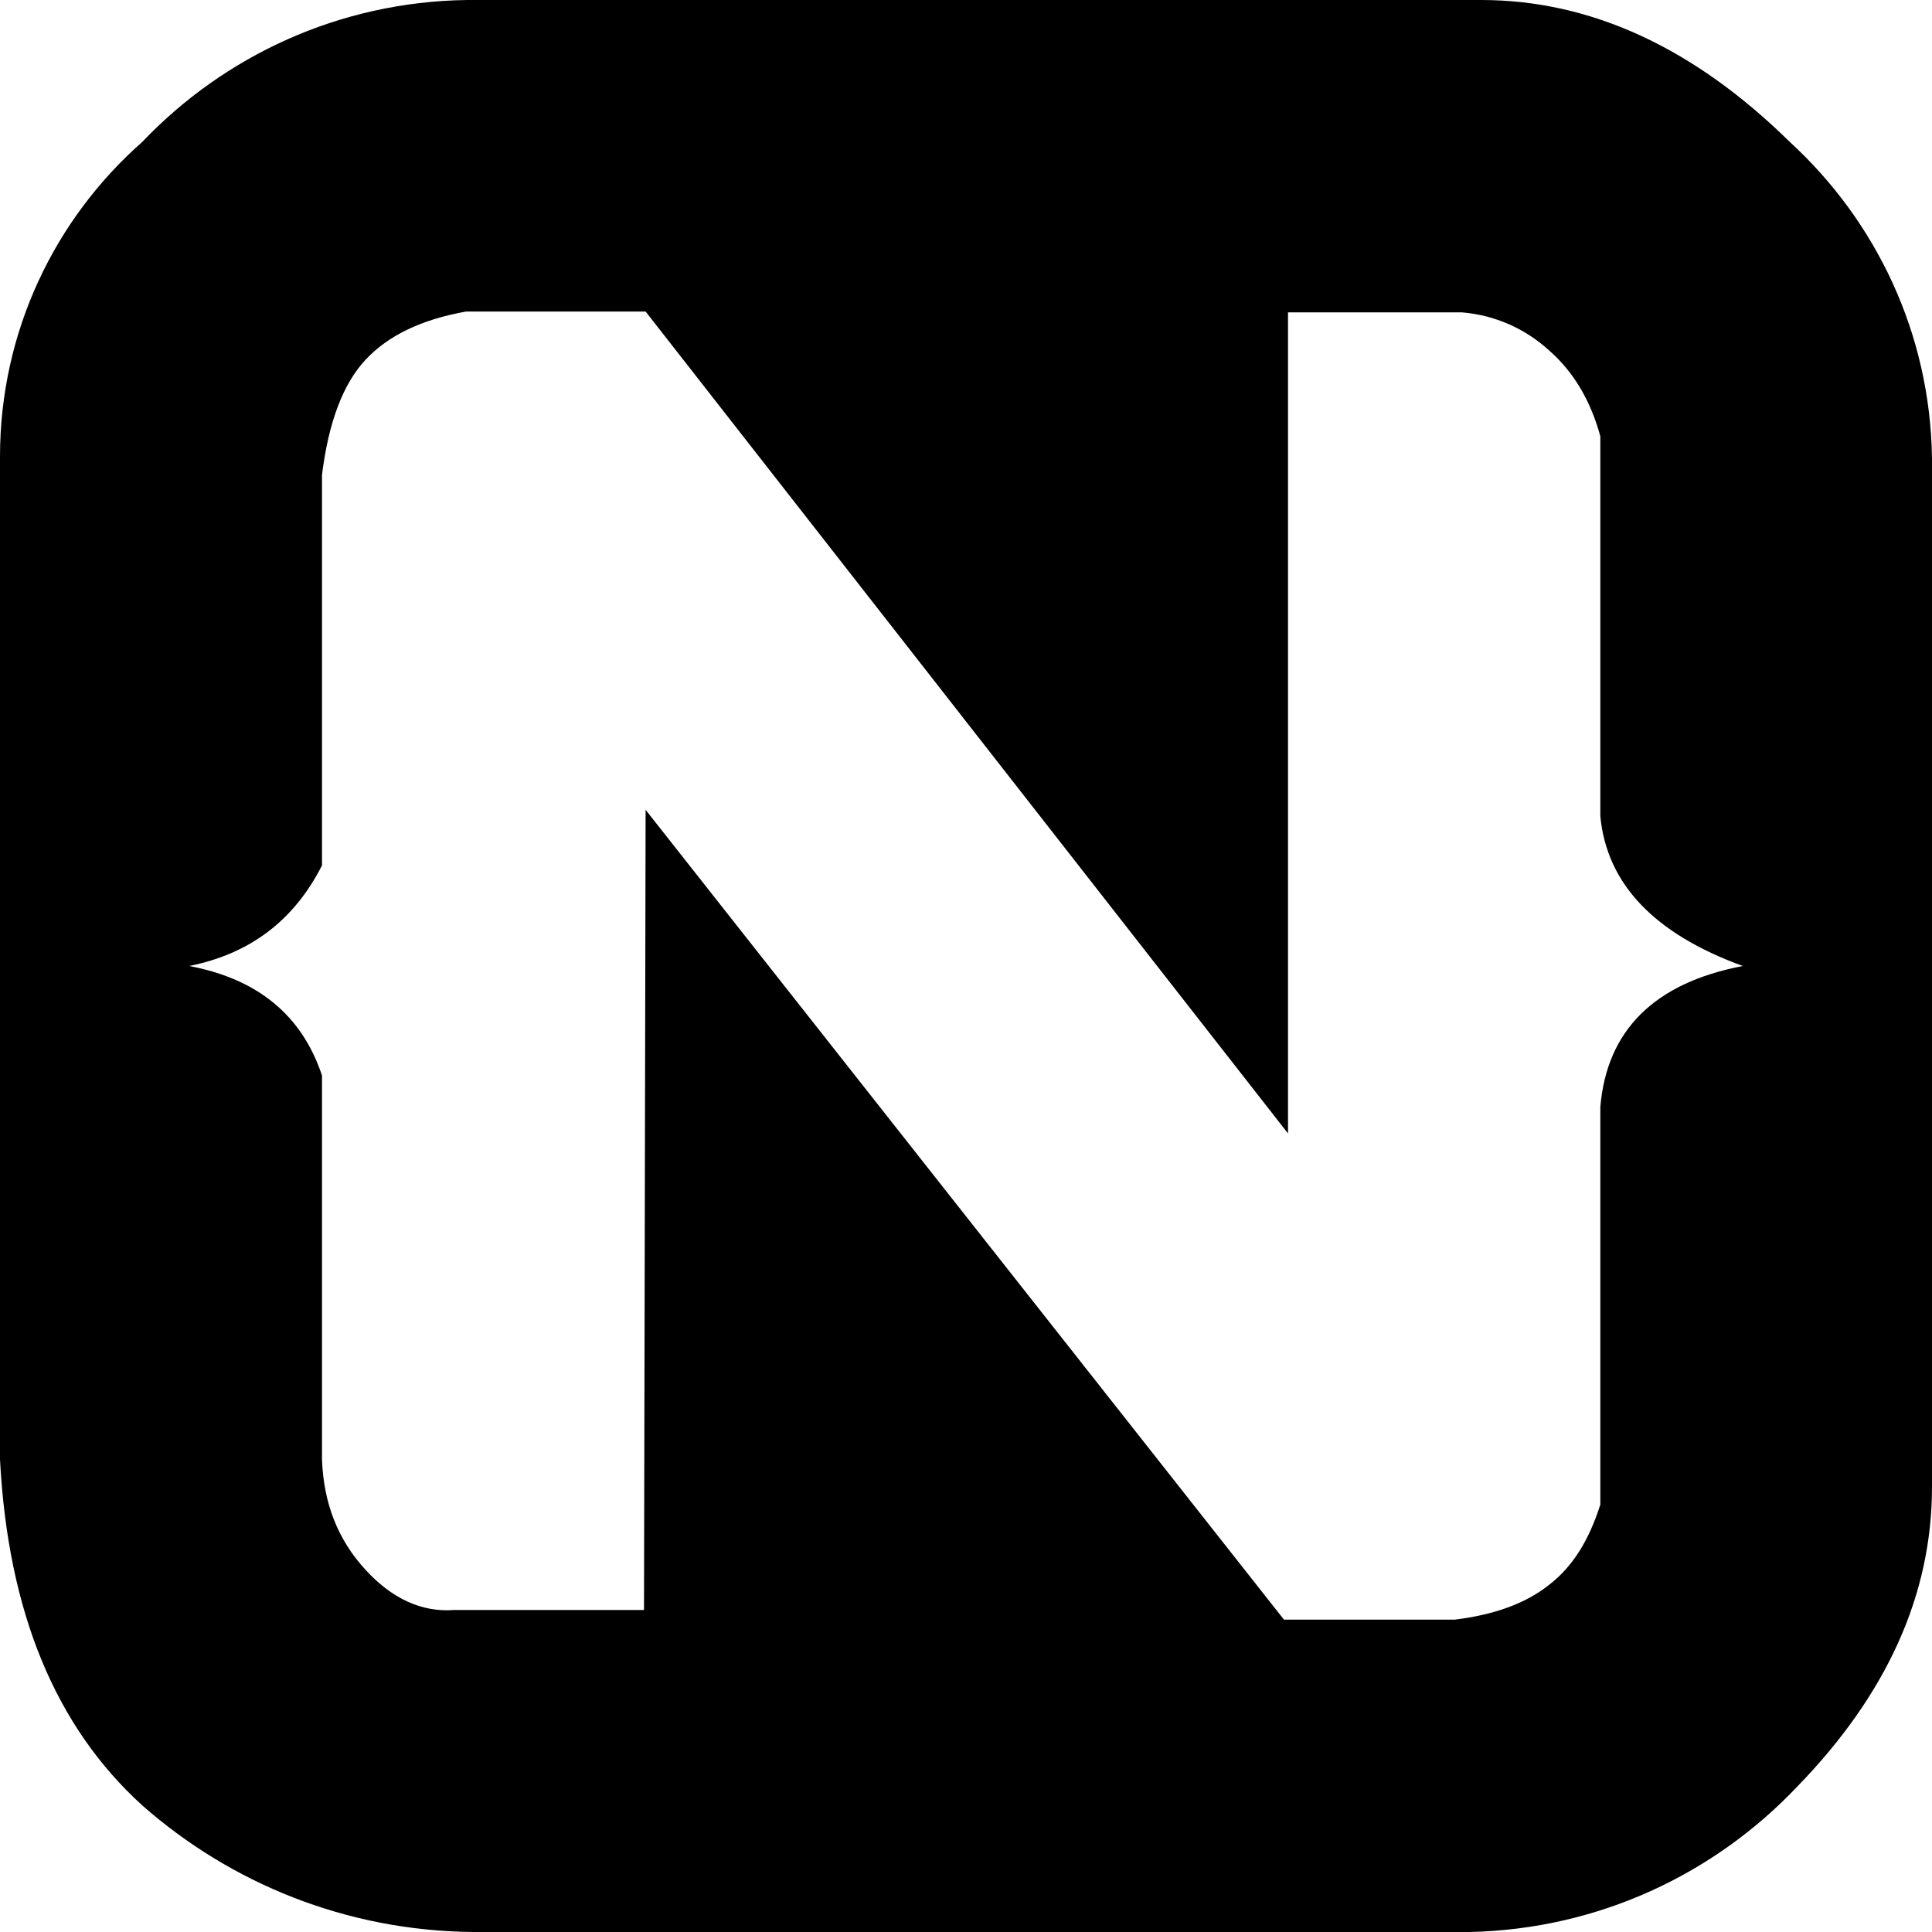
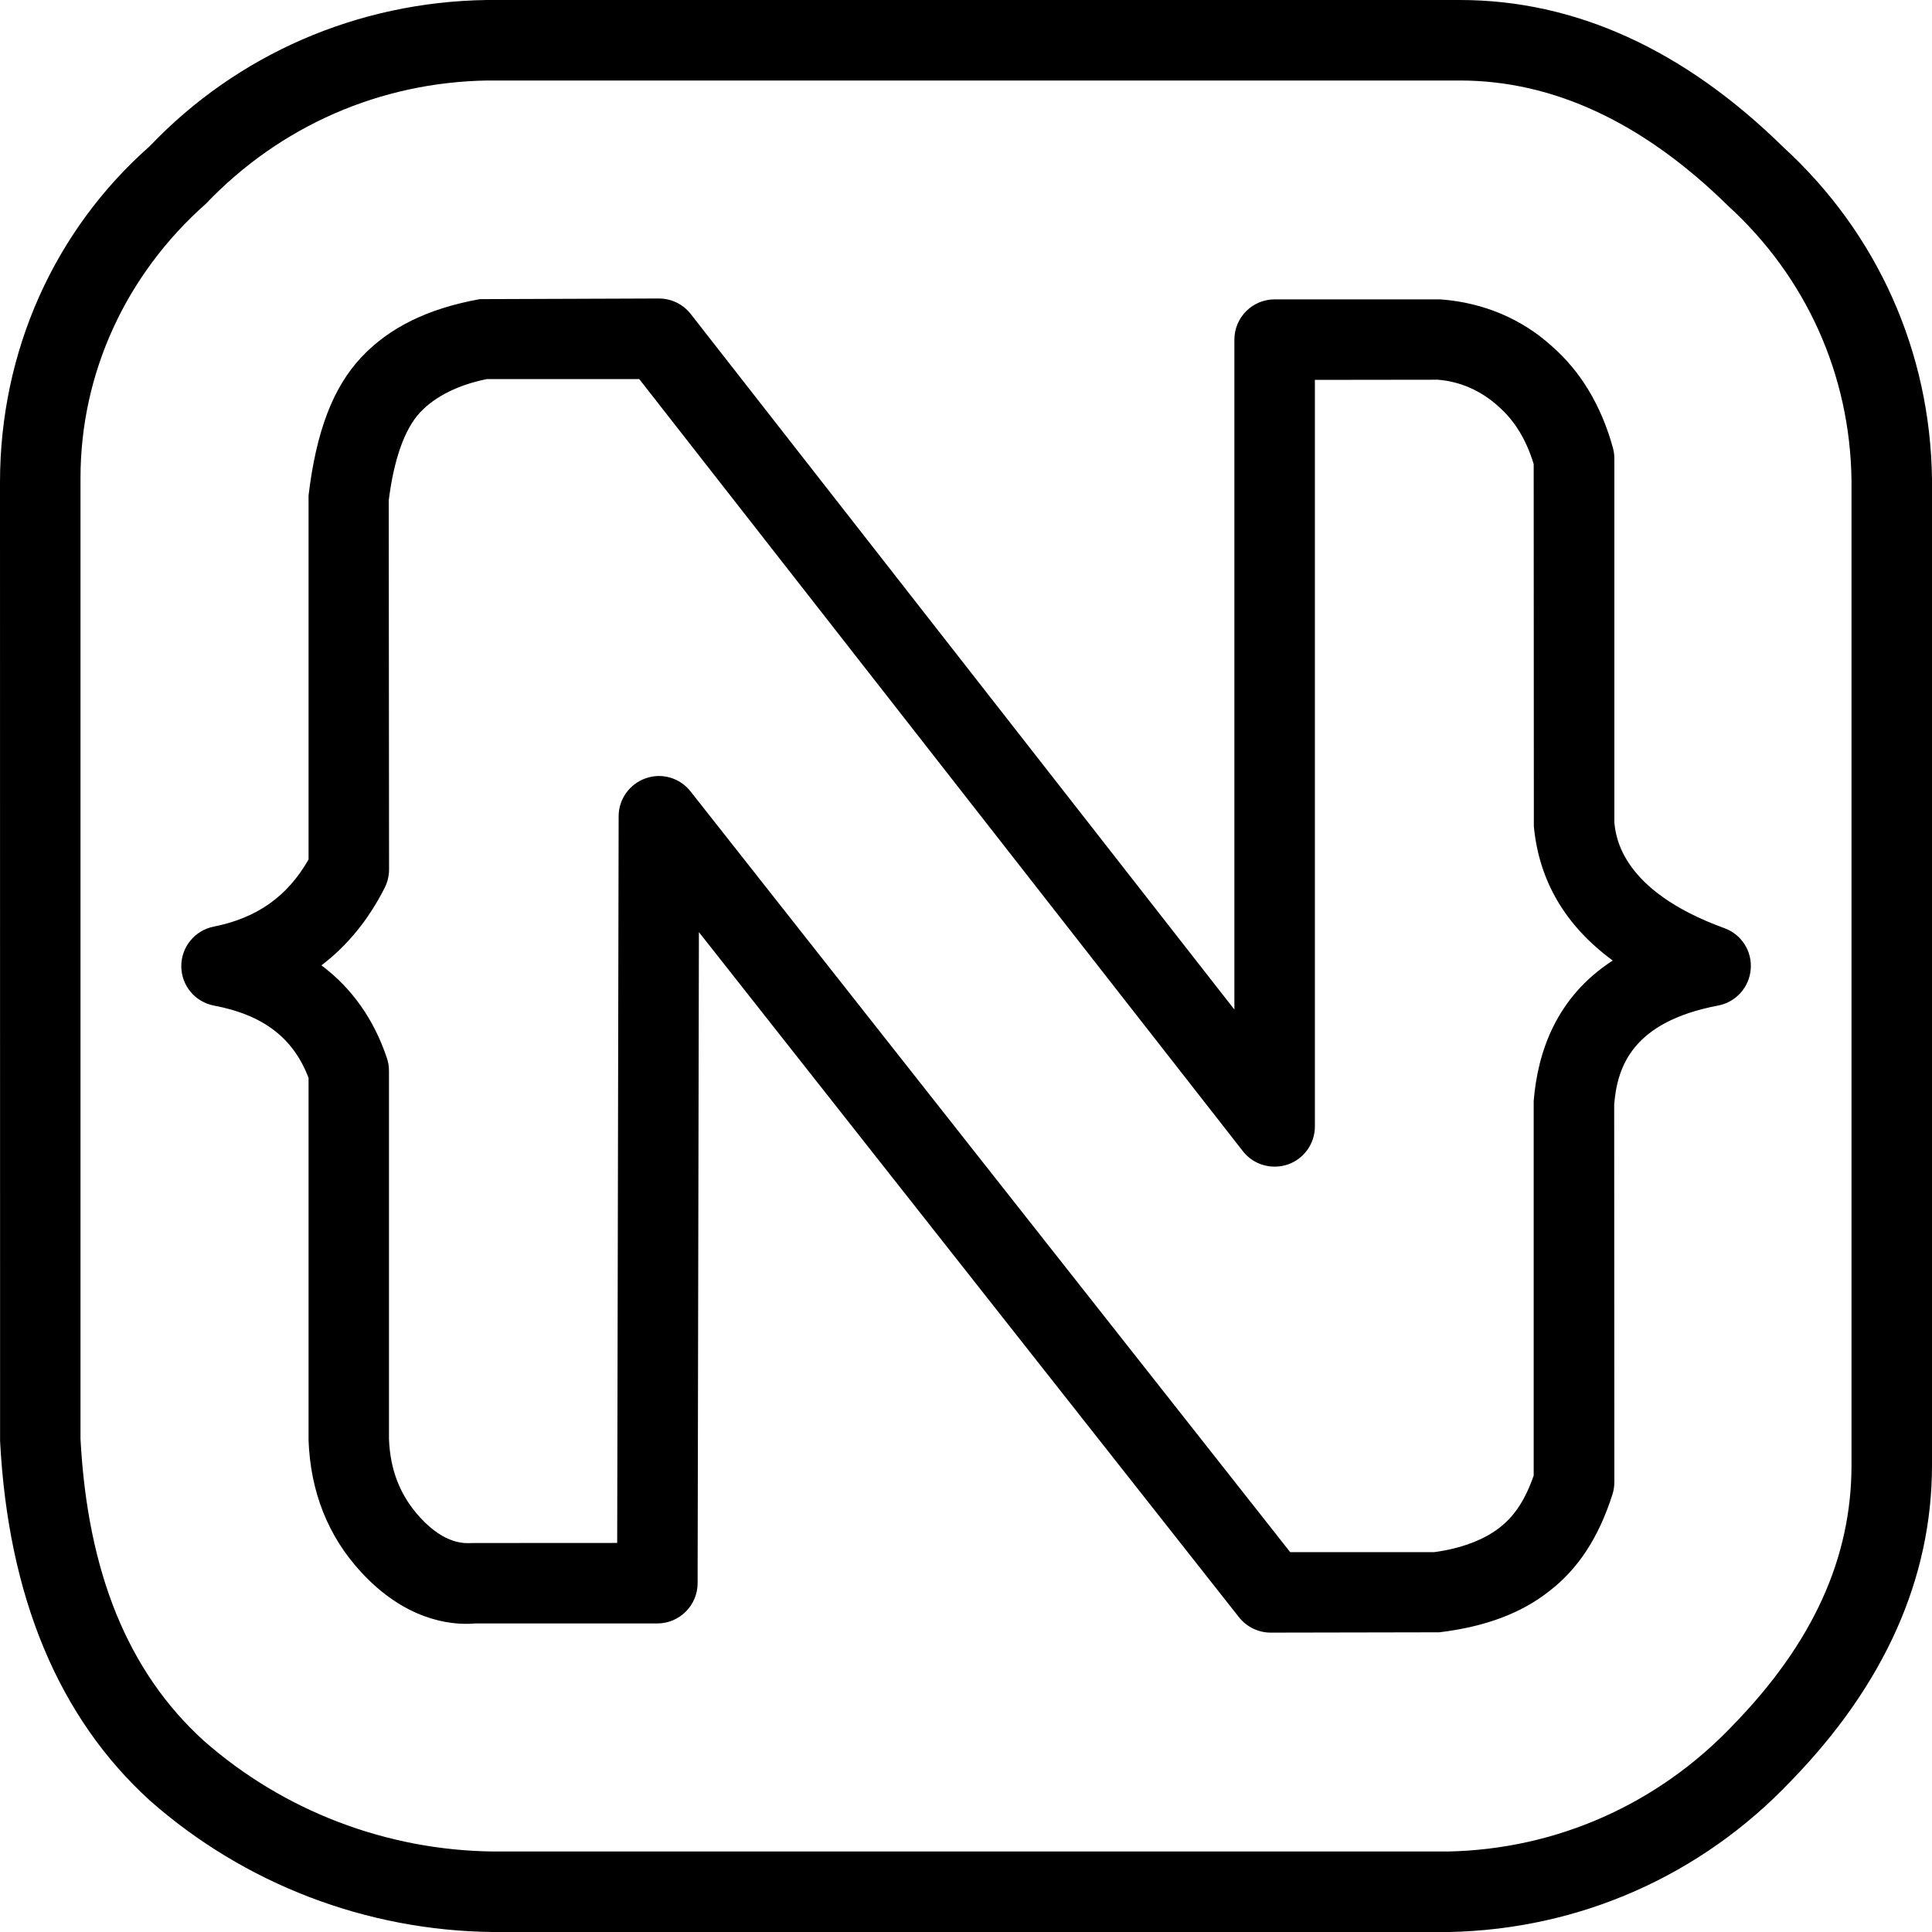
<svg xmlns="http://www.w3.org/2000/svg" enable-background="new 0 0 24 24" viewBox="0 0 24 24">
-   <polygon points="1.77 22.43 1.768 22.428 1.763 22.424" />
-   <path d="M5.87,24h12.38h0.006c1.598-0.034,3.037-0.718,4.064-1.8c1.12-1.15,1.68-2.39,1.68-3.73V5.7V5.696c-0.021-1.557-0.698-2.955-1.77-3.936C21.05,0.6,19.77,0,18.4,0H5.8H5.796C4.214,0.023,2.788,0.693,1.77,1.76h0.001L1.765,1.765C0.683,2.719,0,4.117,0,5.673c0,0.02,0,0.04,0,0.057v12.4c0.1,1.899,0.689,3.318,1.768,4.298C2.864,23.393,4.296,23.984,5.87,24z M4,10.75V5.9c0.08-0.65,0.26-1.13,0.54-1.43s0.69-0.5,1.25-0.6h2.23L16,14.08V3.88h2.15h0.006c0.417,0.033,0.794,0.206,1.084,0.47c0.31,0.27,0.52,0.63,0.64,1.07v4.72c0.08,0.84,0.67,1.46,1.77,1.86c-1.1,0.21-1.69,0.8-1.77,1.75v4.94c-0.14,0.44-0.34,0.77-0.64,1c-0.29,0.23-0.68,0.37-1.17,0.43h-2.12L8.02,10.06L8,20H5.64c-0.4,0.03-0.77-0.14-1.1-0.5C4.2,19.13,4.02,18.68,4,18.13v-4.77c-0.25-0.75-0.8-1.2-1.65-1.36C3.1,11.85,3.65,11.44,4,10.75z" />
+   <path d="M6.125,24c-0.002,0-0.004,0-0.005,0c-1.57-0.017-3.082-0.596-4.257-1.632c-1.136-1.033-1.761-2.534-1.862-4.467L0,5.991C0,4.36,0.679,2.858,1.86,1.816C2.944,0.678,4.44,0.023,6.047,0h12.087c1.433,0,2.785,0.615,4.021,1.83C23.318,2.895,23.979,4.363,24,5.952V18.2c0,1.409-0.59,2.729-1.752,3.924c-1.114,1.174-2.622,1.842-4.242,1.876H6.125z M6.127,23h11.862c1.347-0.028,2.604-0.586,3.538-1.568C22.52,20.411,23,19.356,23,18.2V5.963c-0.018-1.308-0.562-2.519-1.534-3.407C20.411,1.52,19.295,1,18.134,1H6.059C4.726,1.02,3.481,1.563,2.558,2.531C1.555,3.419,1,4.647,1,5.937v11.938c0.088,1.657,0.589,2.892,1.53,3.748C3.52,22.495,4.799,22.985,6.127,23z M15.785,20.281c-0.153,0-0.298-0.07-0.393-0.19l-6.71-8.512l-0.016,8.089c-0.001,0.275-0.225,0.499-0.5,0.499H5.905c-0.337,0.03-0.892-0.062-1.423-0.642c-0.407-0.443-0.625-0.992-0.649-1.632V13.39c-0.189-0.497-0.564-0.783-1.174-0.898c-0.235-0.044-0.406-0.249-0.407-0.488s0.167-0.446,0.402-0.493c0.538-0.107,0.916-0.374,1.179-0.834V6.154c0.096-0.804,0.308-1.344,0.652-1.712c0.348-0.373,0.831-0.61,1.476-0.726l2.225-0.008c0.154,0,0.299,0.071,0.394,0.192l6.754,8.641V4.219c0-0.276,0.224-0.5,0.5-0.5h2.061c0.538,0.04,1.013,0.246,1.381,0.58c0.358,0.312,0.616,0.739,0.76,1.264c0.012,0.043,0.018,0.087,0.018,0.132v4.523c0.019,0.174,0.082,0.845,1.367,1.312c0.212,0.077,0.346,0.285,0.327,0.51c-0.018,0.225-0.184,0.409-0.404,0.451c-1.071,0.204-1.253,0.763-1.292,1.228l0.002,4.692c0,0.052-0.008,0.103-0.023,0.151c-0.17,0.535-0.427,0.929-0.786,1.204c-0.345,0.273-0.793,0.442-1.365,0.511L15.785,20.281z M16.027,19.281h1.79c0.317-0.042,0.61-0.146,0.811-0.304c0.186-0.143,0.32-0.348,0.424-0.647v-4.653c0.049-0.599,0.274-1.287,0.982-1.745c-0.587-0.431-0.916-0.988-0.98-1.667l-0.002-4.5c-0.093-0.305-0.237-0.541-0.441-0.719c-0.216-0.195-0.473-0.307-0.75-0.329l-1.527,0.002v9.274c0,0.214-0.136,0.403-0.337,0.473c-0.202,0.067-0.426,0.004-0.557-0.165L7.941,4.709H6.049C5.713,4.776,5.412,4.915,5.217,5.125c-0.19,0.203-0.324,0.58-0.388,1.091l0.004,4.586c0,0.078-0.019,0.156-0.054,0.226c-0.201,0.397-0.465,0.72-0.786,0.964c0.378,0.283,0.653,0.671,0.814,1.154c0.017,0.051,0.025,0.104,0.025,0.158v4.571c0.015,0.388,0.138,0.703,0.386,0.975c0.315,0.344,0.566,0.322,0.649,0.318l1.8-0.001l0.018-9.027c0-0.213,0.136-0.402,0.337-0.472c0.2-0.071,0.424-0.005,0.556,0.163L16.027,19.281z M4.333,10.802h0.01H4.333z" />
</svg>
